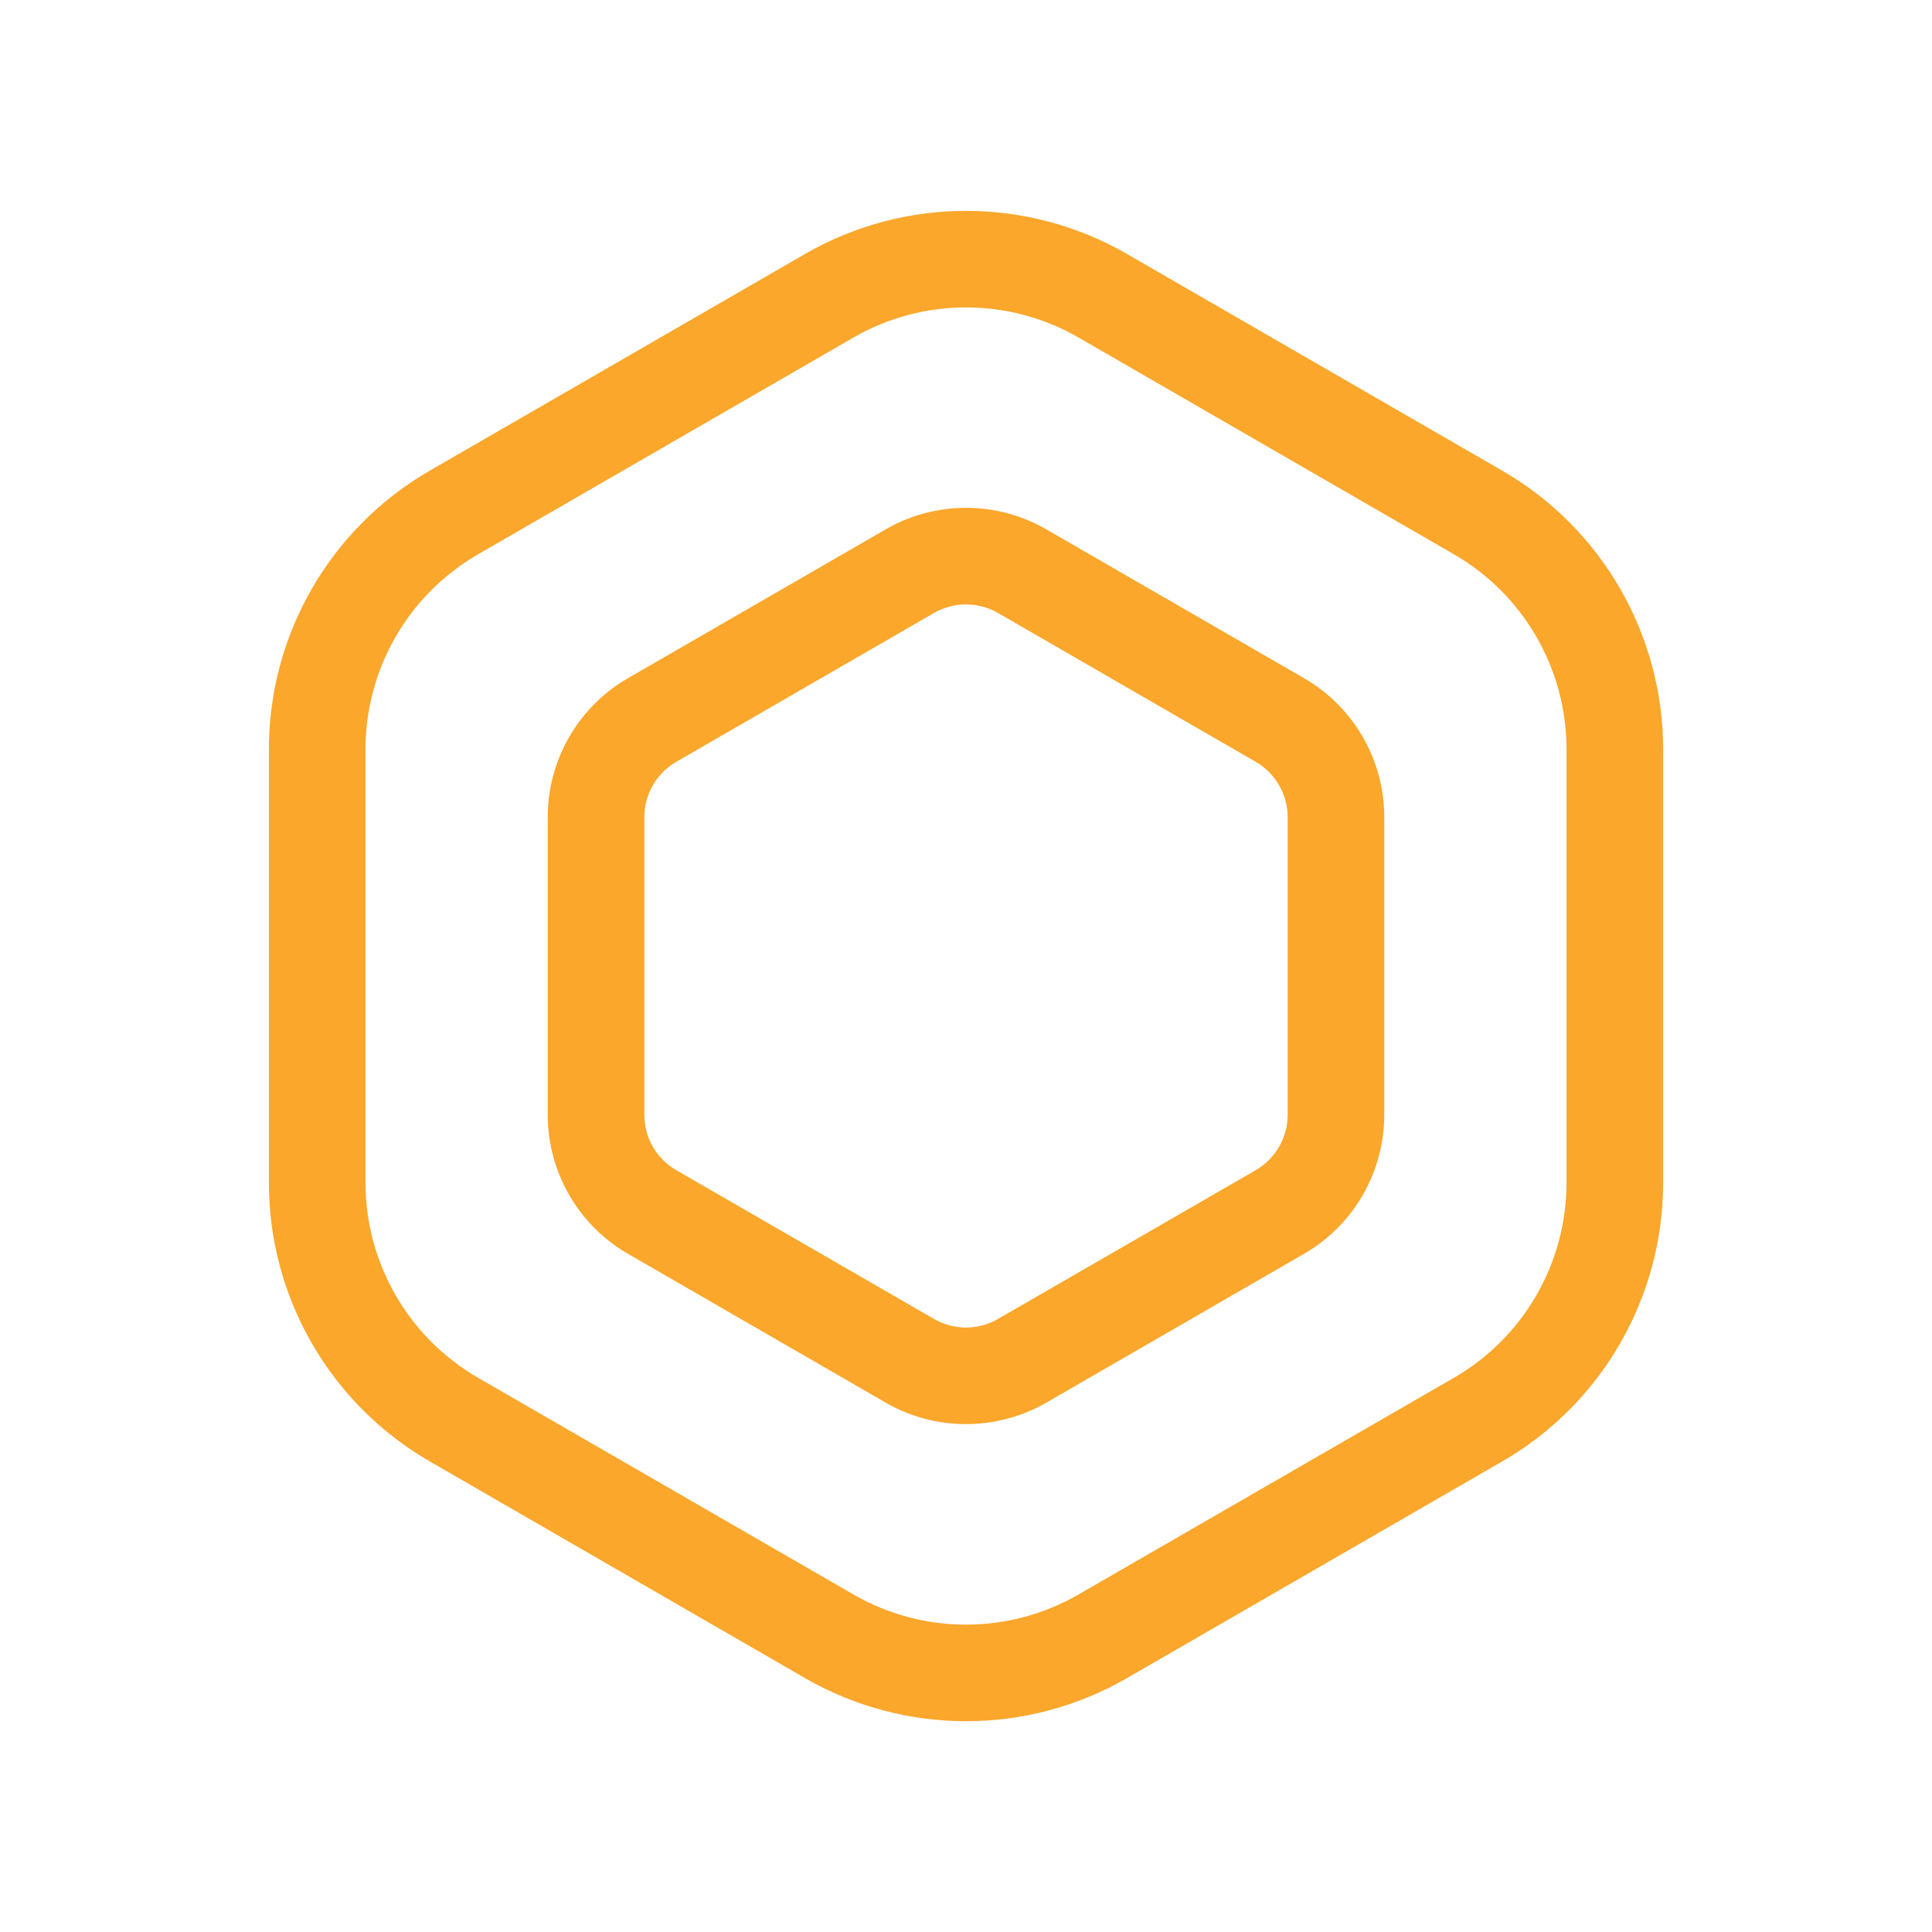
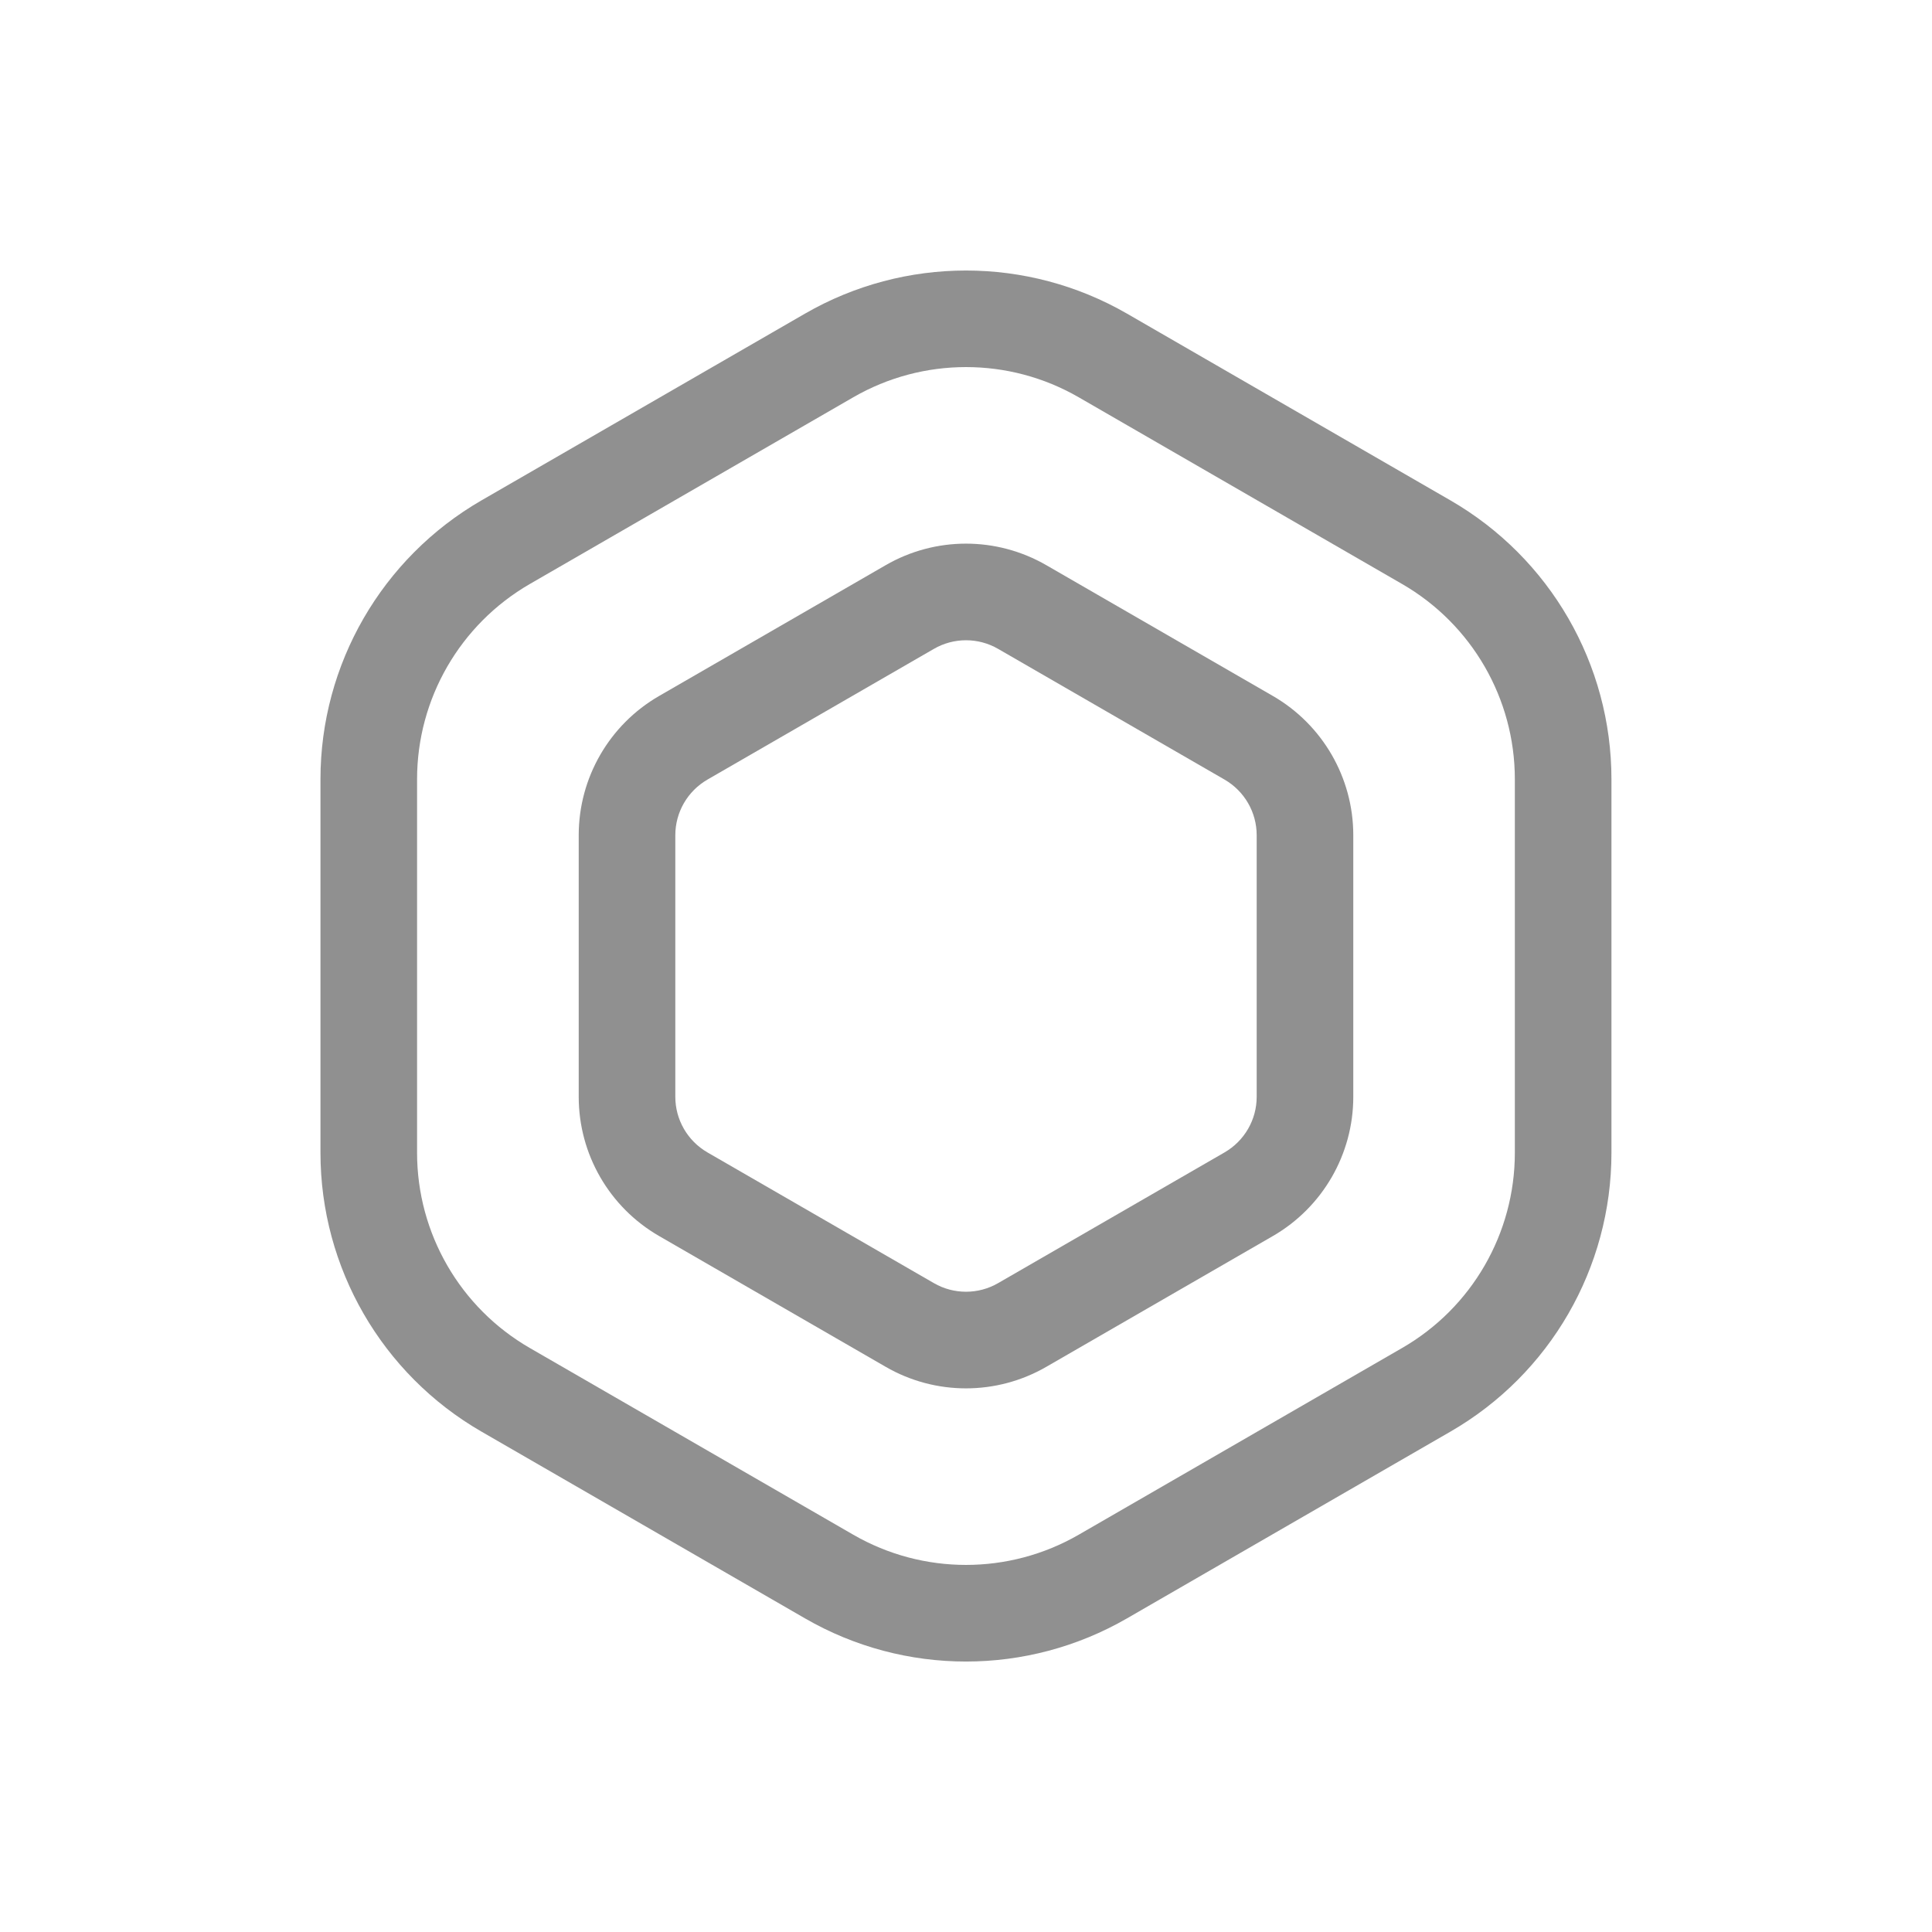
<svg xmlns="http://www.w3.org/2000/svg" width="24" height="24" viewBox="0 0 24 24" fill="none">
-   <path fill-rule="evenodd" clip-rule="evenodd" d="M13.4 4.194L18.06 6.885C18.927 7.385 19.46 8.309 19.46 9.31V14.691C19.46 15.691 18.927 16.616 18.06 17.116L13.4 19.806C12.534 20.307 11.466 20.307 10.6 19.806L5.94 17.116C5.074 16.616 4.54 15.691 4.54 14.691V9.31C4.54 8.309 5.074 7.385 5.94 6.885L10.6 4.194C11.466 3.694 12.534 3.694 13.4 4.194ZM10 3.155C11.238 2.441 12.762 2.441 14 3.155L18.66 5.846C19.898 6.56 20.66 7.881 20.66 9.31V14.691C20.66 16.12 19.898 17.441 18.66 18.155L14 20.846C12.762 21.56 11.238 21.56 10 20.846L5.34 18.155C4.102 17.441 3.34 16.12 3.34 14.691V9.31C3.34 7.881 4.102 6.56 5.34 5.846L10 3.155ZM12.398 7.615L15.598 9.463C15.844 9.605 15.996 9.868 15.996 10.152V13.847C15.996 14.132 15.844 14.395 15.598 14.537L12.398 16.384C12.152 16.527 11.848 16.527 11.602 16.384L8.402 14.537C8.155 14.395 8.004 14.132 8.004 13.847V10.152C8.004 9.868 8.155 9.605 8.402 9.463L11.602 7.615C11.848 7.473 12.152 7.473 12.398 7.615ZM11.002 6.576C11.619 6.219 12.38 6.219 12.998 6.576L16.198 8.424C16.816 8.78 17.196 9.439 17.196 10.152V13.847C17.196 14.56 16.816 15.22 16.198 15.576L12.998 17.424C12.38 17.78 11.619 17.78 11.002 17.424L7.802 15.576C7.184 15.22 6.804 14.56 6.804 13.847V10.152C6.804 9.439 7.184 8.78 7.802 8.424L11.002 6.576Z" fill="#FAA72C" />
+   <path fill-rule="evenodd" clip-rule="evenodd" d="M17.418 7.255L13.4 4.935C12.534 4.435 11.466 4.435 10.6 4.935L6.581 7.255C5.715 7.756 5.181 8.68 5.181 9.68V14.32C5.181 15.321 5.715 16.245 6.581 16.745L10.6 19.065C11.466 19.565 12.534 19.565 13.4 19.065L17.418 16.745C18.285 16.245 18.818 15.321 18.818 14.32V9.68C18.818 8.68 18.285 7.756 17.418 7.255ZM14 3.896C12.762 3.182 11.237 3.182 10 3.896L5.981 6.216C4.744 6.931 3.981 8.251 3.981 9.68V14.32C3.981 15.749 4.744 17.07 5.981 17.784L10 20.104C11.237 20.819 12.762 20.819 14 20.104L18.018 17.784C19.256 17.07 20.018 15.749 20.018 14.32V9.68C20.018 8.251 19.256 6.931 18.018 6.216L14 3.896Z" fill="#909090" />
+   <path fill-rule="evenodd" clip-rule="evenodd" d="M15.213 9.685L12.398 8.06C12.152 7.918 11.848 7.918 11.602 8.06L8.787 9.685C8.541 9.828 8.389 10.09 8.389 10.375V13.625C8.389 13.91 8.541 14.172 8.787 14.315L11.602 15.94C11.848 16.082 12.152 16.082 12.398 15.94L15.213 14.315C15.459 14.172 15.611 13.91 15.611 13.625V10.375C15.611 10.09 15.459 9.828 15.213 9.685ZM12.998 7.021C12.38 6.664 11.619 6.664 11.002 7.021L8.187 8.646C7.569 9.003 7.189 9.662 7.189 10.375V13.625C7.189 14.338 7.569 14.997 8.187 15.354L11.002 16.979C11.619 17.336 12.38 17.336 12.998 16.979L15.813 15.354C16.43 14.997 16.811 14.338 16.811 13.625V10.375C16.811 9.662 16.43 9.003 15.813 8.646L12.998 7.021Z" fill="#909090" />
</svg>
